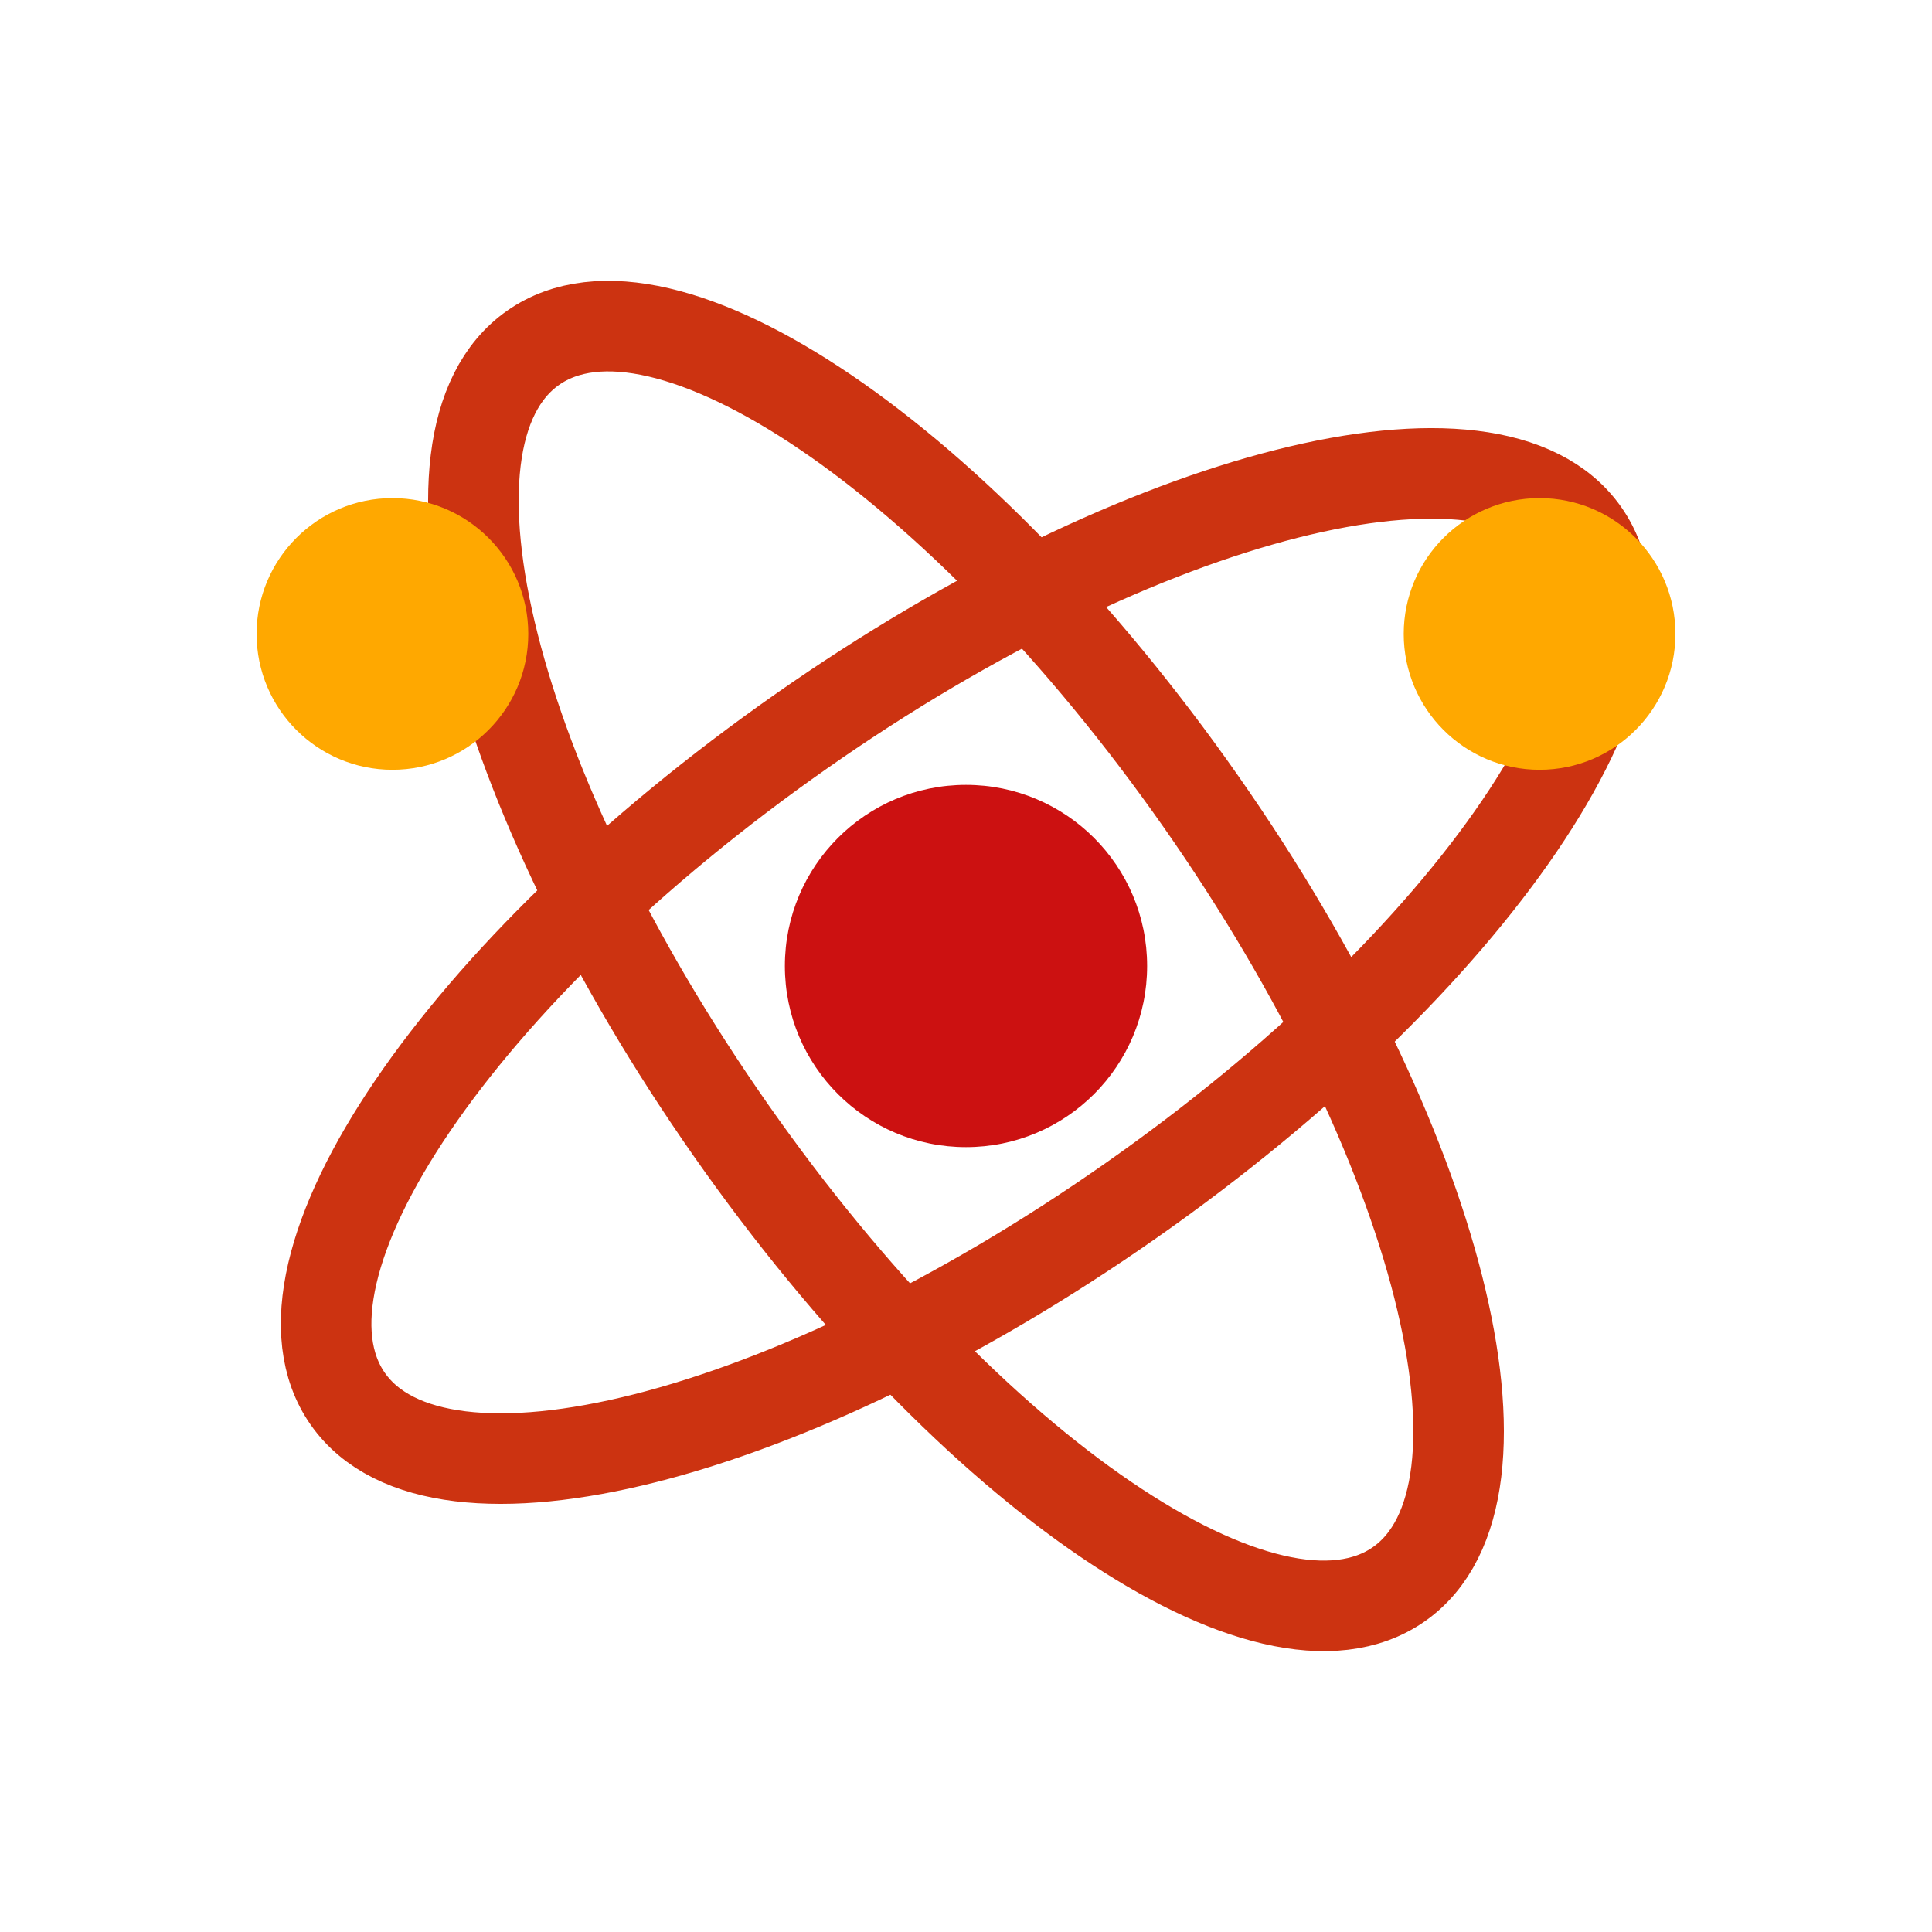
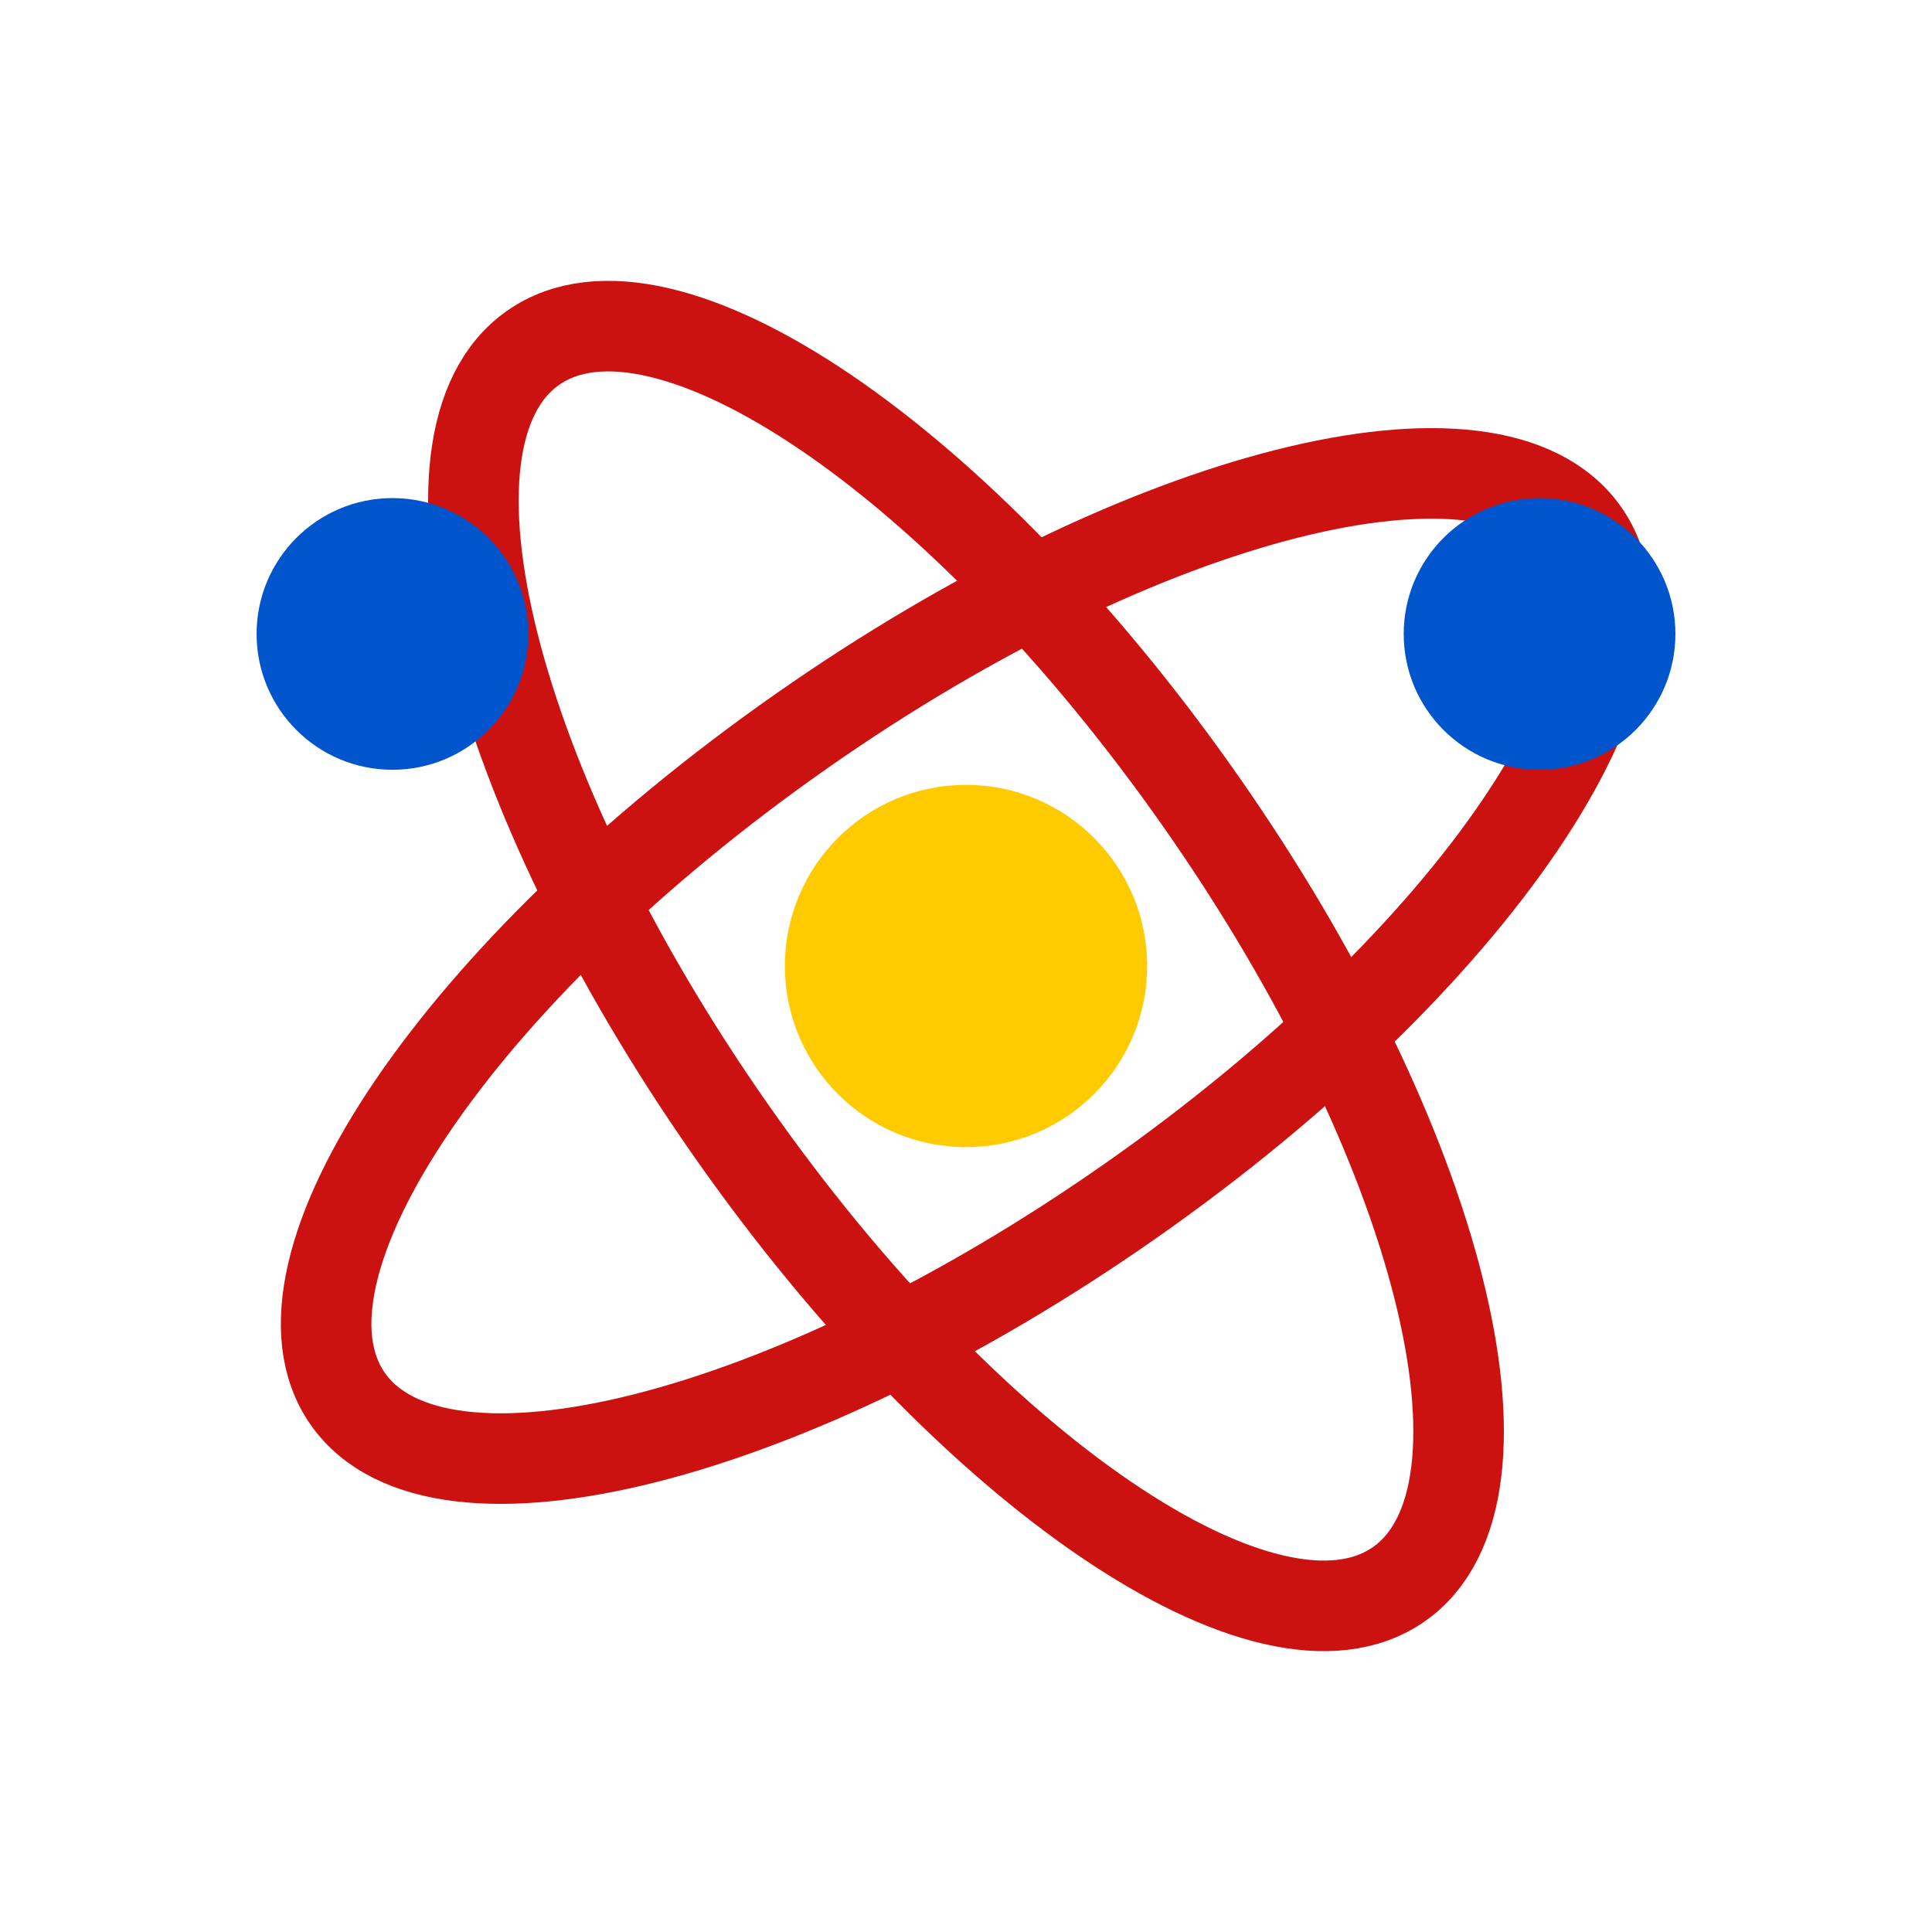
<svg xmlns="http://www.w3.org/2000/svg" viewBox="0 0 64 64">
-   <ellipse cx="32" cy="32" rx="25" ry="9.5" fill="none" stroke="#cc3311" stroke-width="3" transform="rotate(-35 32 32)" />
-   <ellipse cx="32" cy="32" rx="25" ry="9.5" fill="none" stroke="#cc3311" stroke-width="3" transform="rotate(55 32 32)" />
-   <circle cx="32" cy="32" r="6" fill="#cc1111" />
-   <circle cx="51" cy="21" r="4.5" fill="#ffa800" />
-   <circle cx="13" cy="21" r="4.5" fill="#ffa800" />
+   <ellipse cx="32" cy="32" rx="25" ry="9.5" fill="none" stroke="#cc1111" stroke-width="3" transform="rotate(-35 32 32)" />
+   <ellipse cx="32" cy="32" rx="25" ry="9.5" fill="none" stroke="#cc1111" stroke-width="3" transform="rotate(55 32 32)" />
+   <circle cx="32" cy="32" r="6" fill="#ffcb00" />
+   <circle cx="51" cy="21" r="4.5" fill="#0055cc" />
+   <circle cx="13" cy="21" r="4.5" fill="#0055cc" />
</svg>
